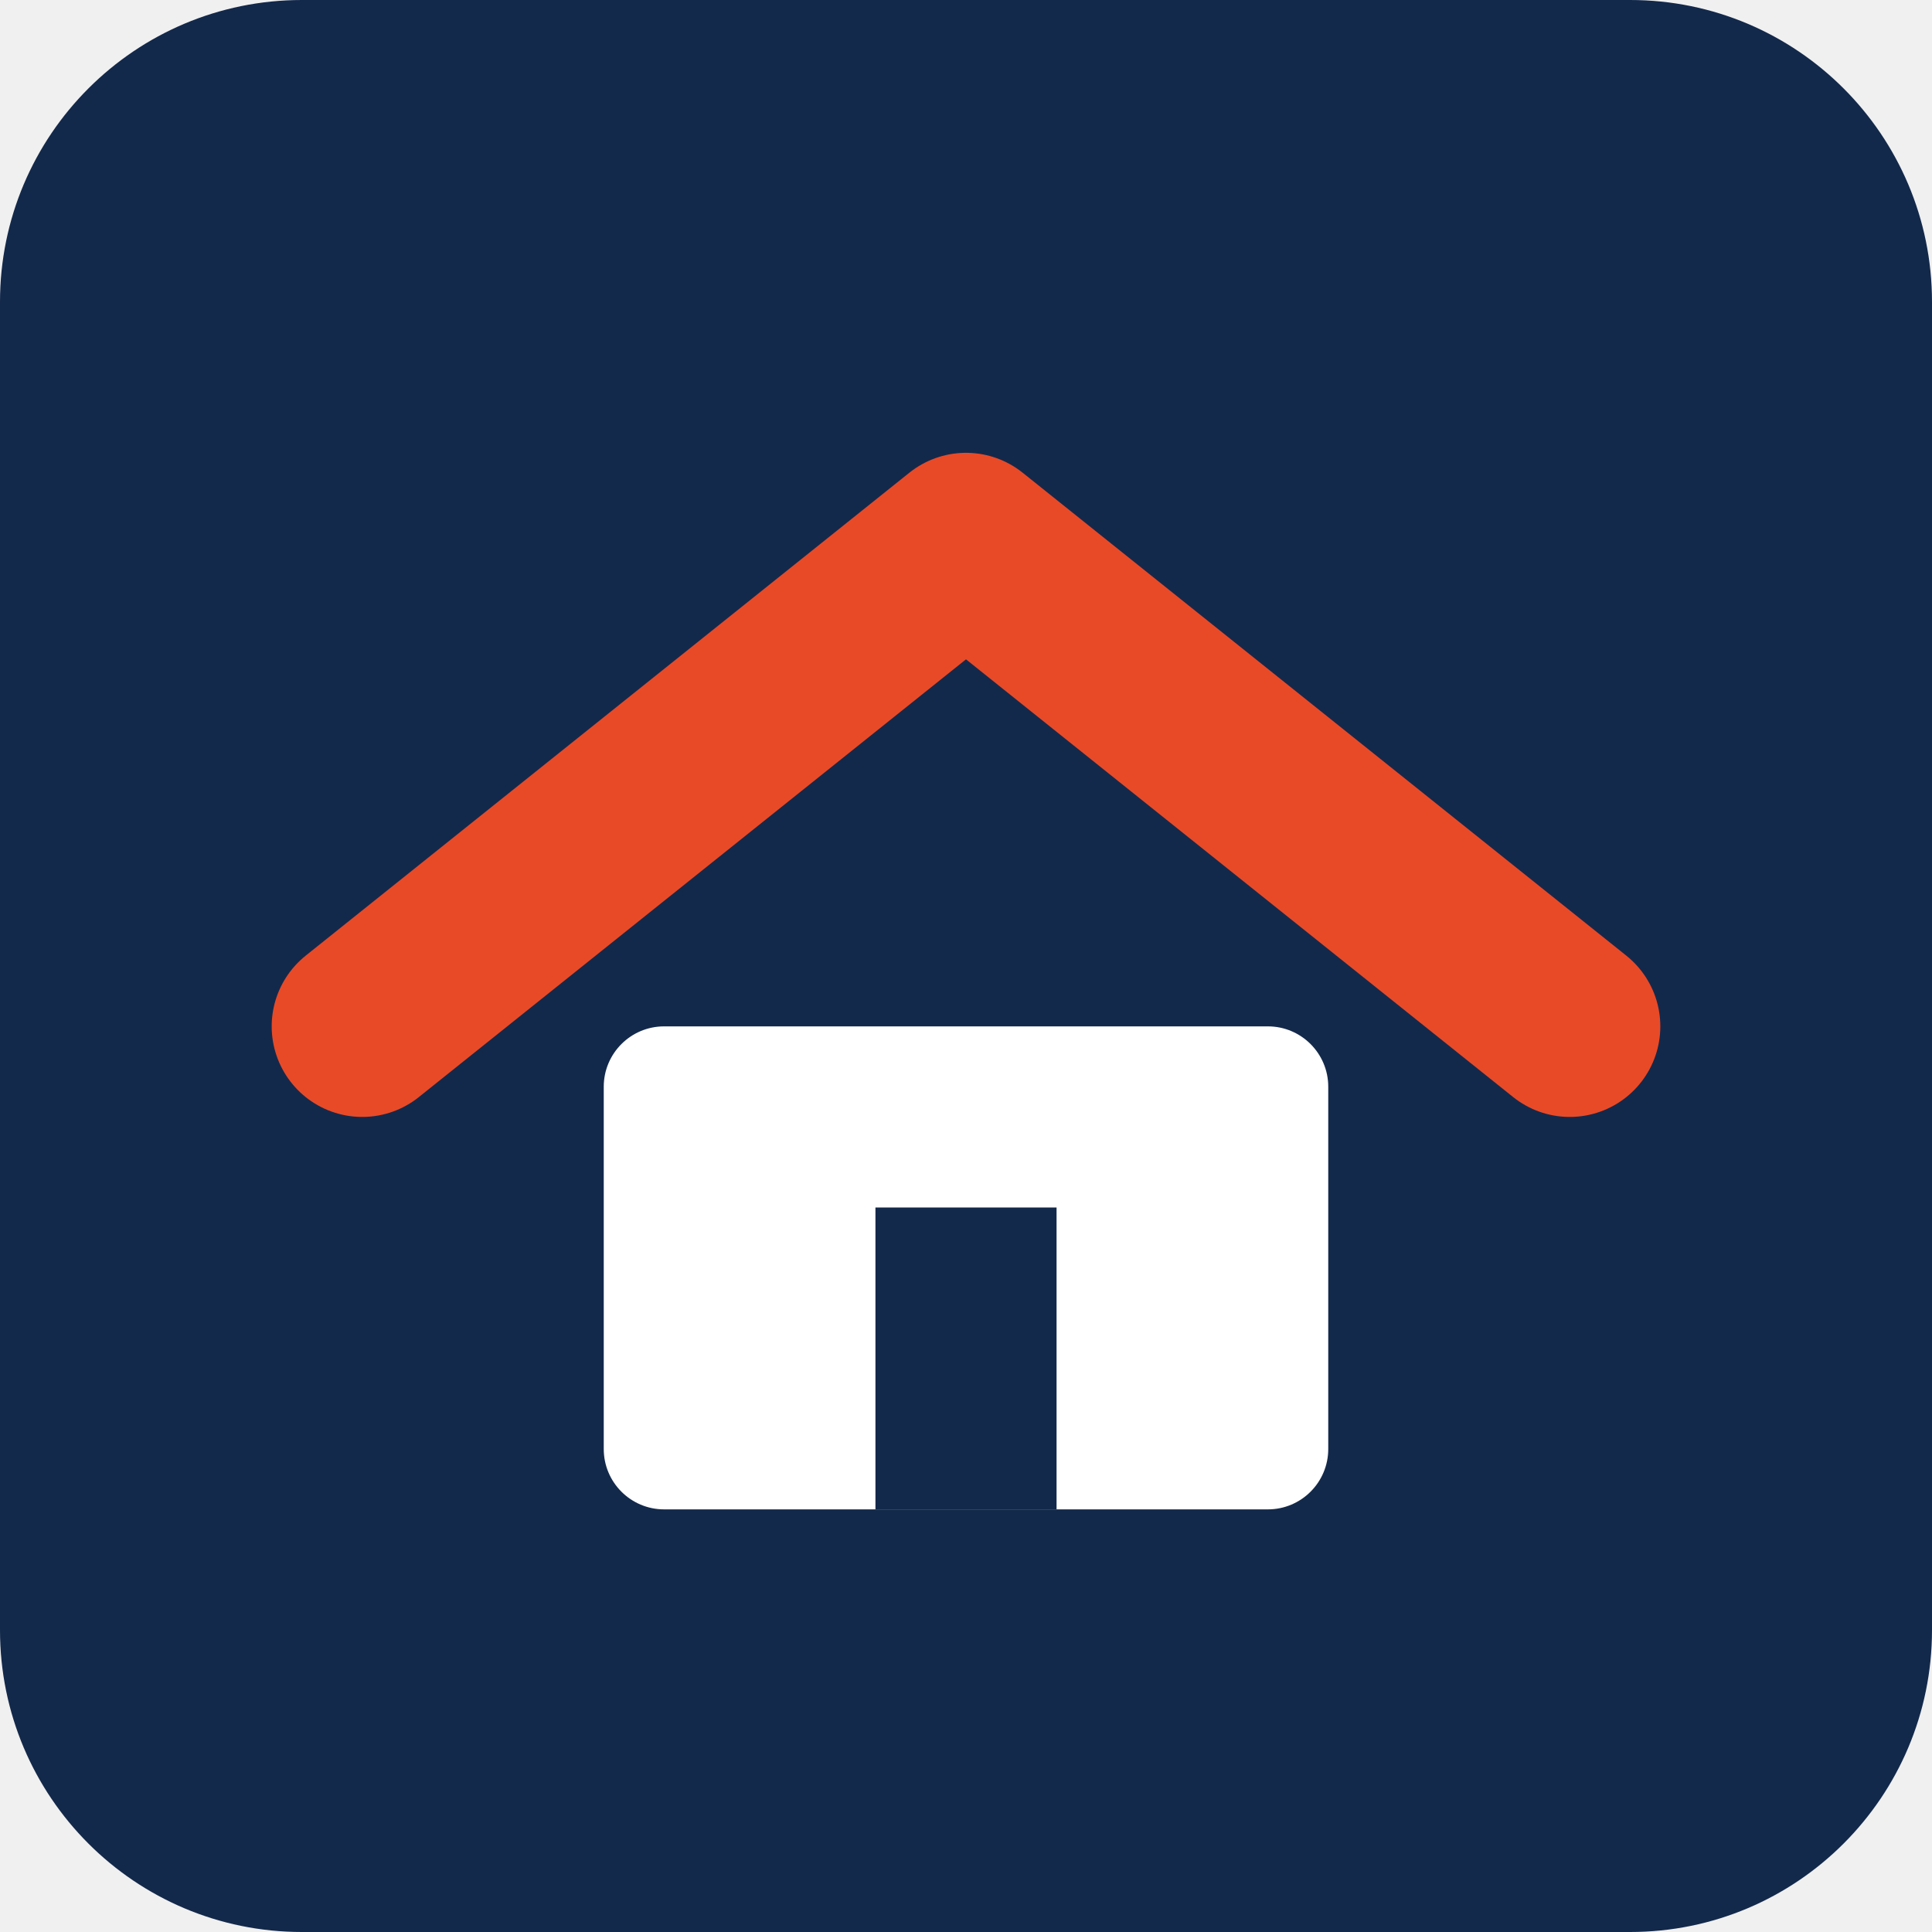
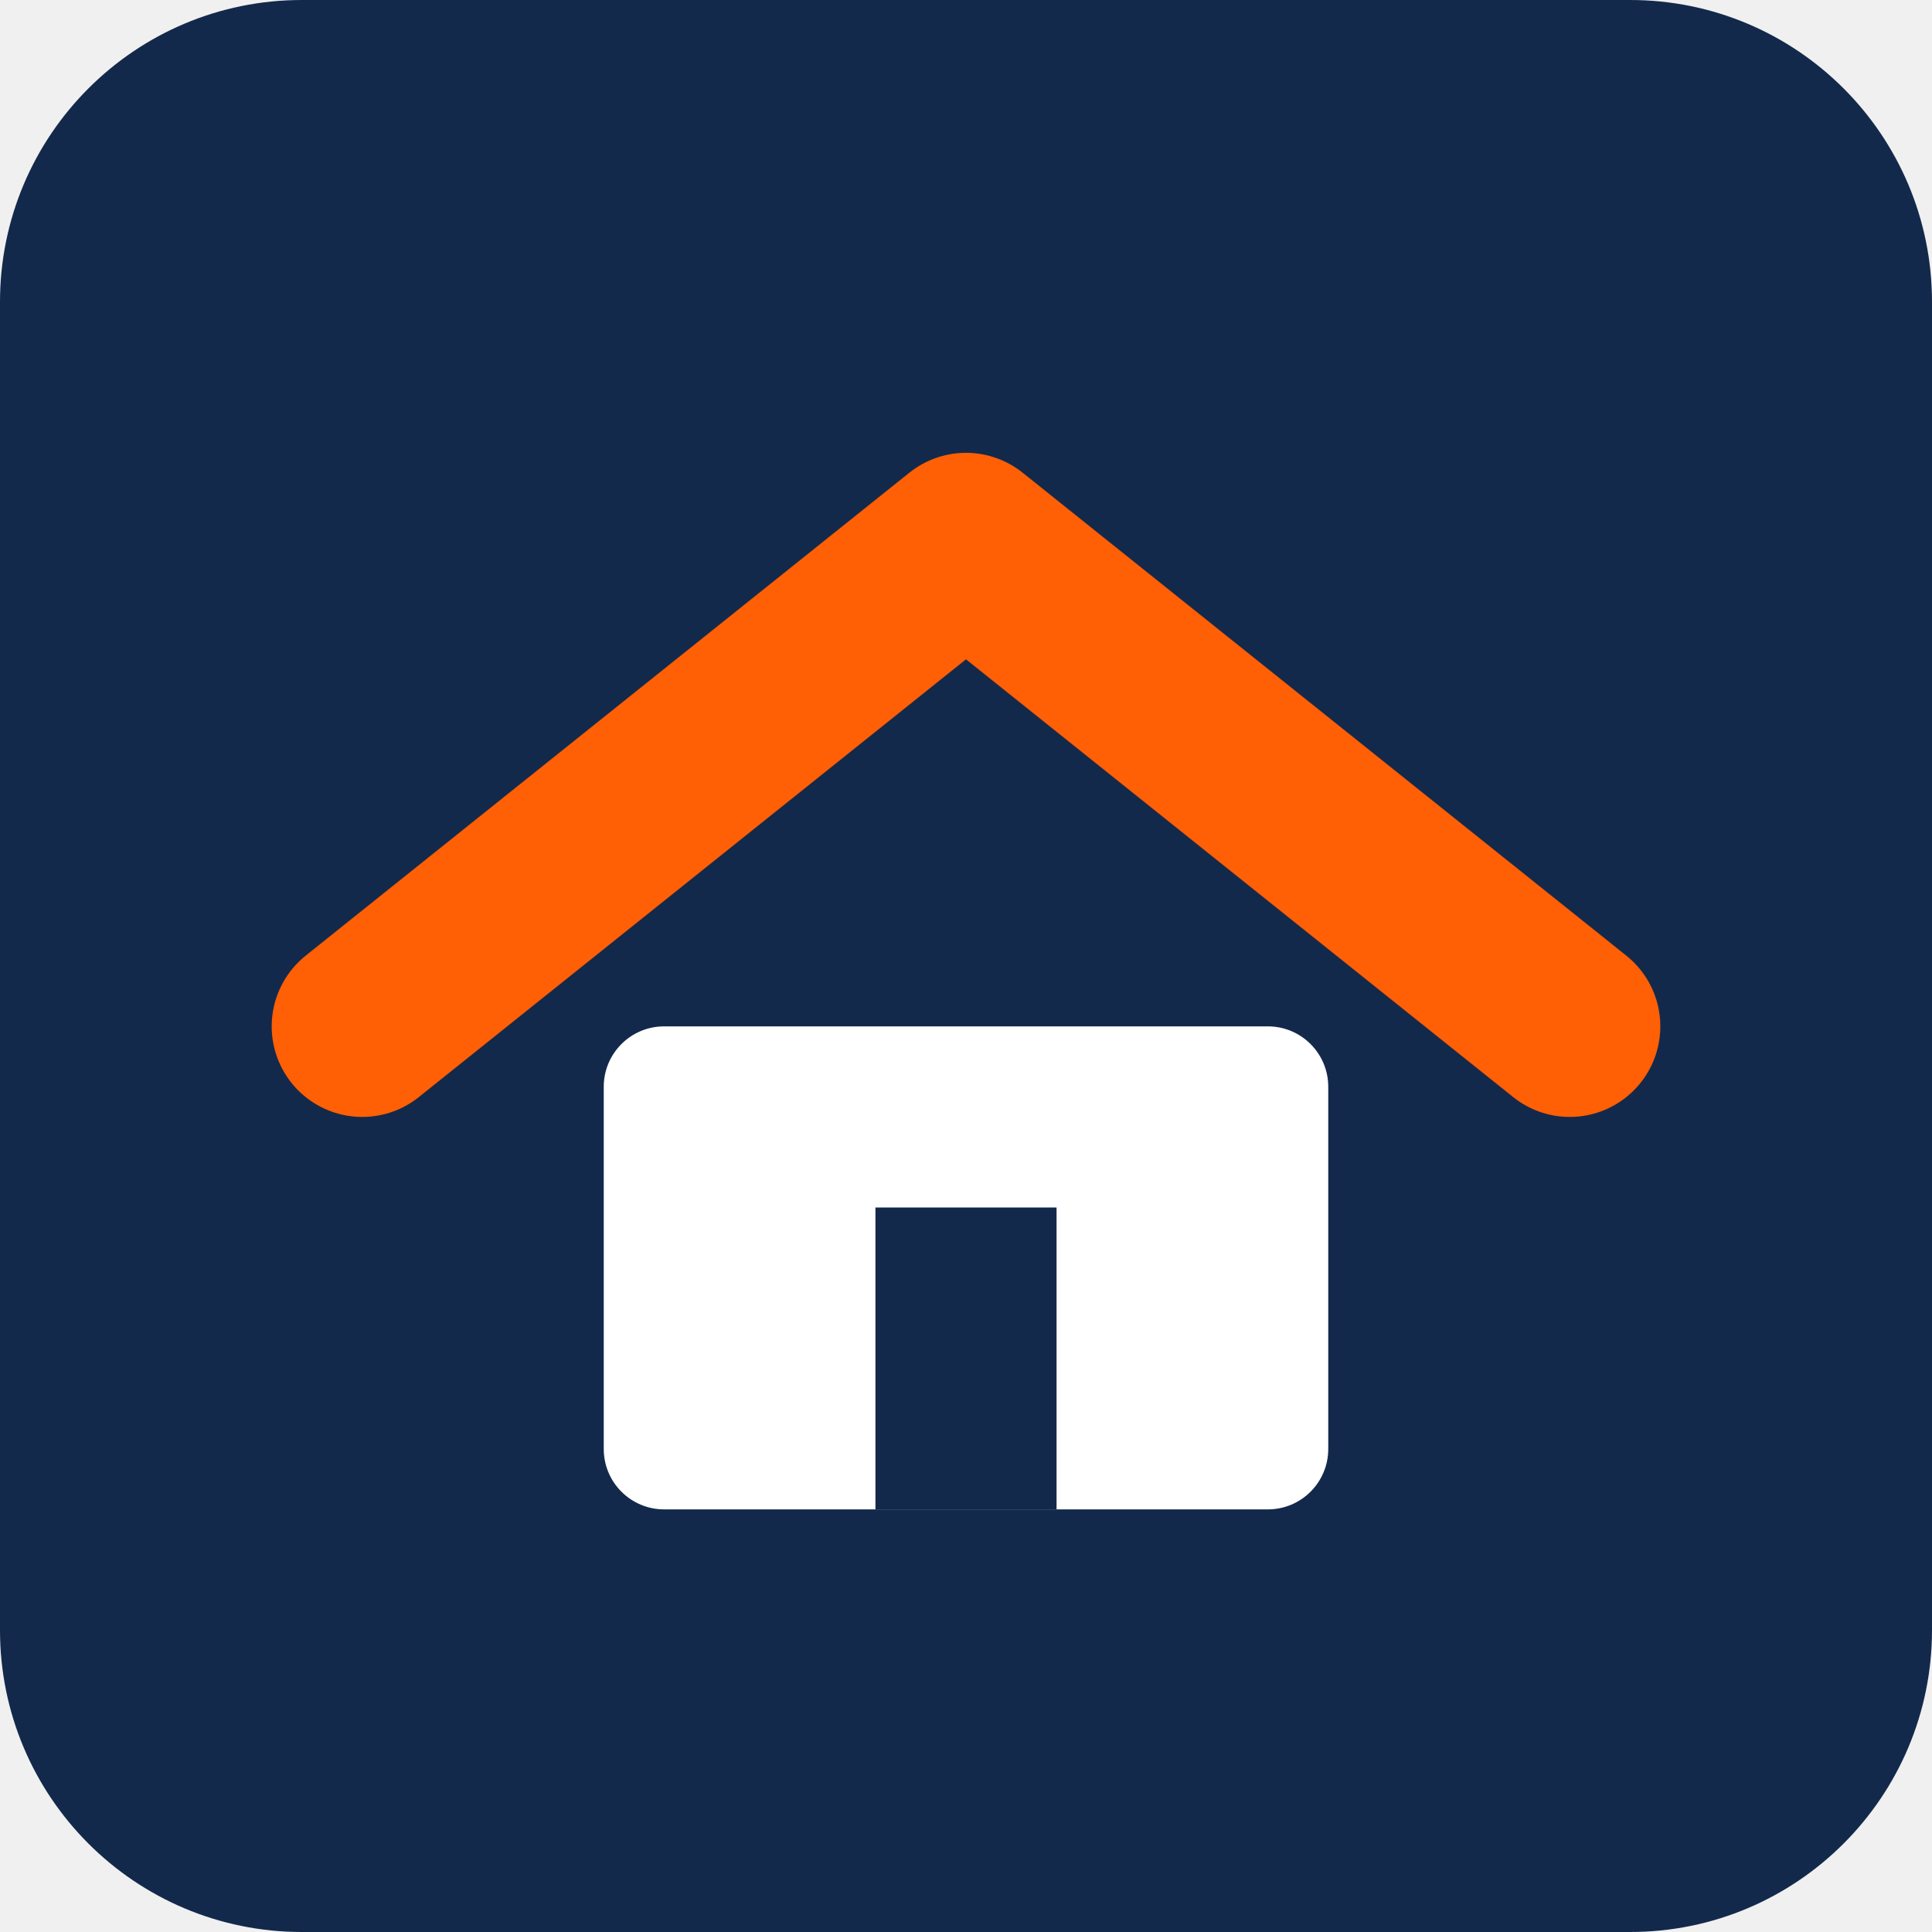
<svg xmlns="http://www.w3.org/2000/svg" viewBox="0 0 64 64" role="img" aria-label="PRI Facilities">
  <rect width="64" height="64" rx="10" fill="#13294b" />
-   <path d="M12 34 L32 18 L52 34" fill="none" stroke="#e84a27" stroke-width="6" stroke-linecap="round" stroke-linejoin="round" />
+   <path d="M12 34 L32 18 L52 34" fill="none" stroke="#FF5F05" stroke-width="6" stroke-linecap="round" stroke-linejoin="round" />
  <rect x="20" y="34" width="24" height="16" rx="2" fill="#ffffff" />
  <rect x="29" y="40" width="6" height="10" fill="#13294b" />
</svg>
